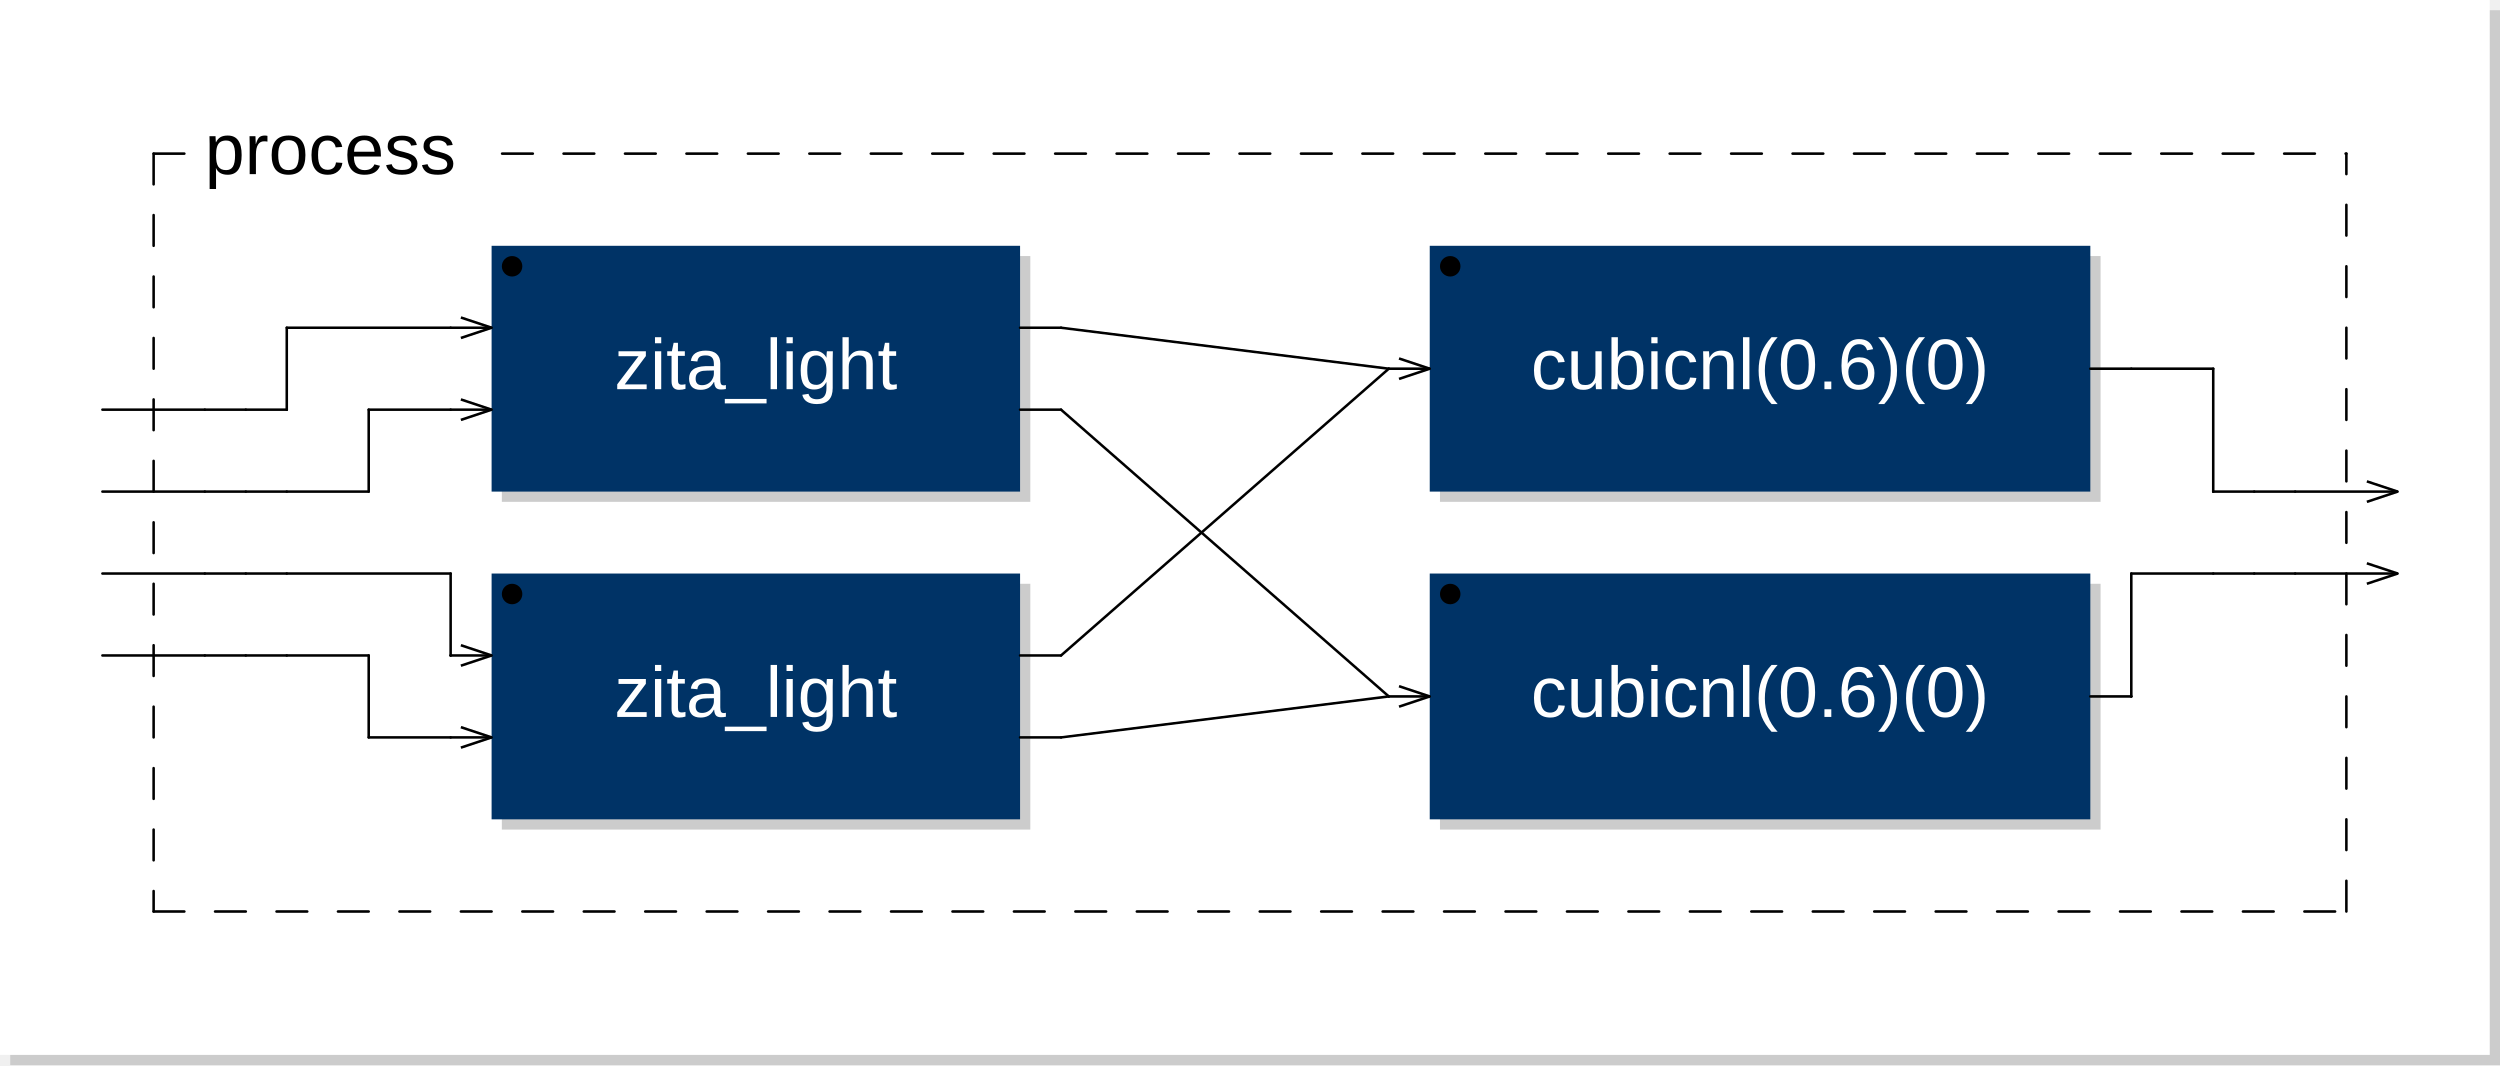
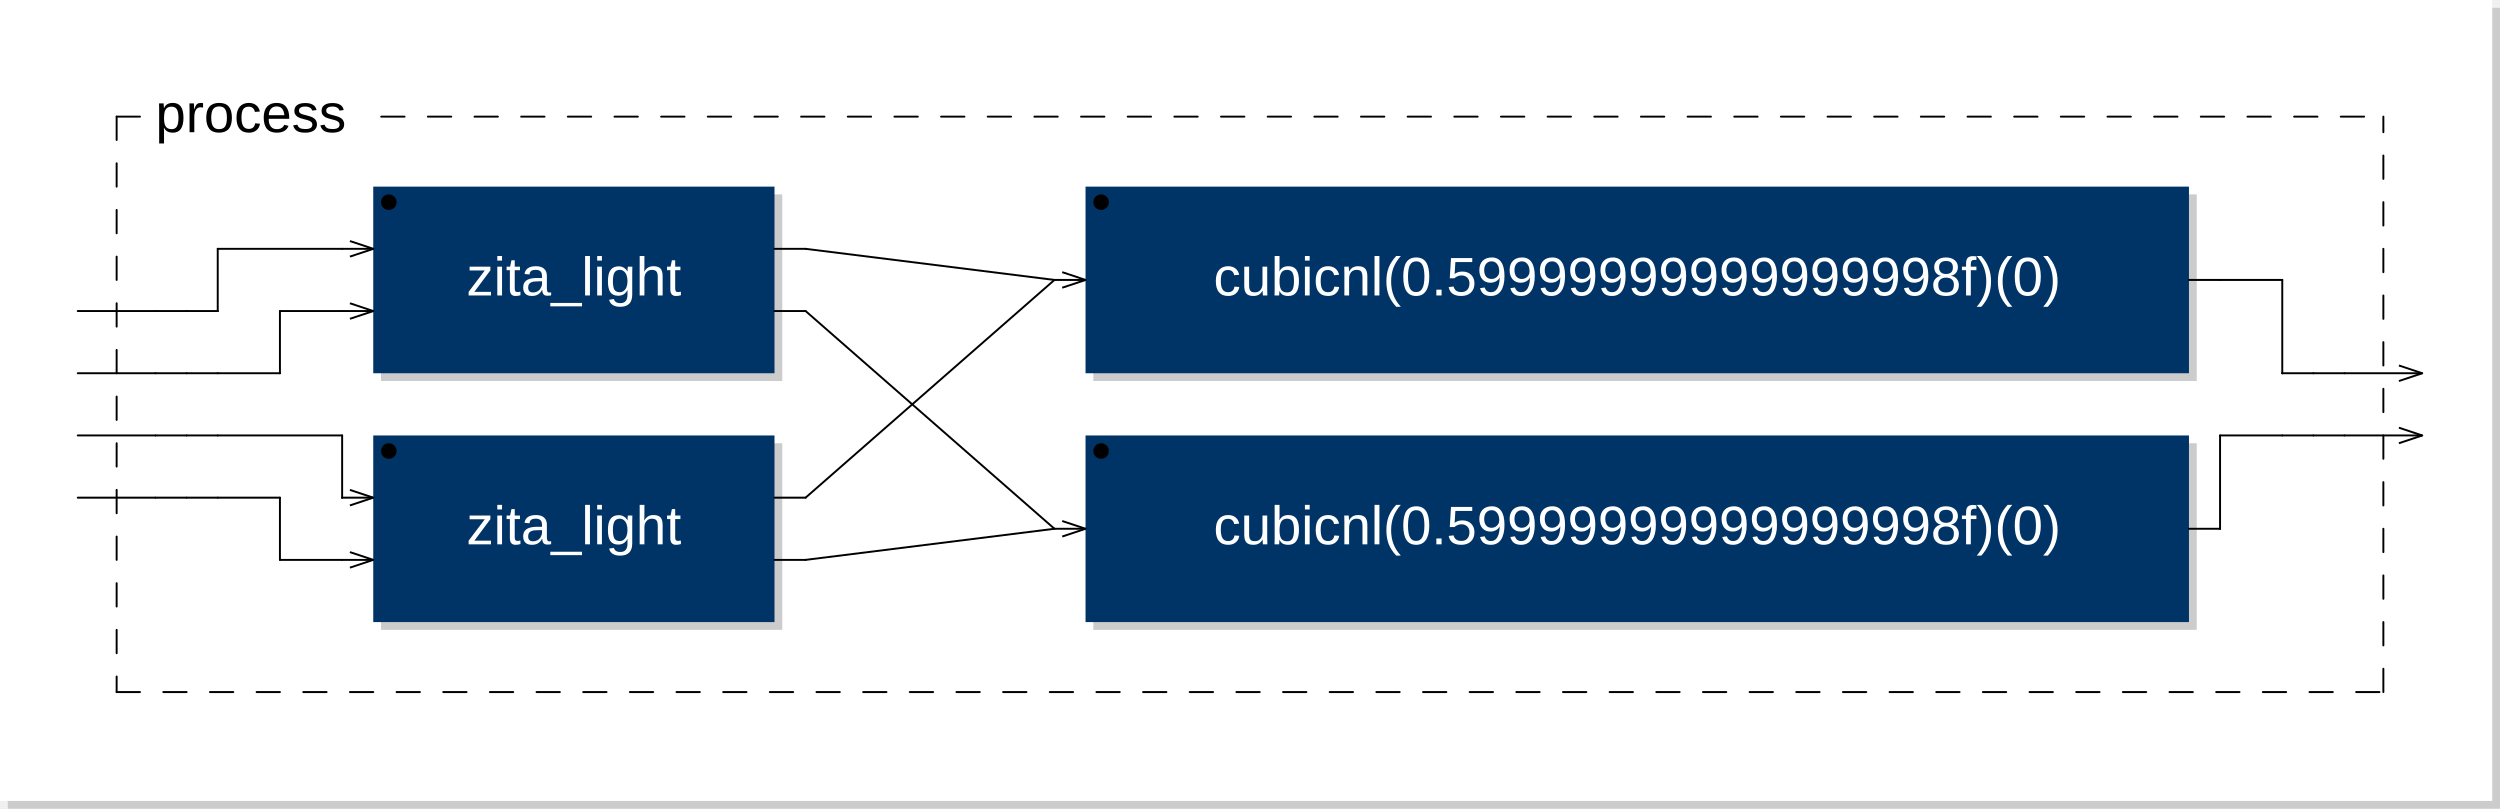
- <svg xmlns="http://www.w3.org/2000/svg" xmlns:xlink="http://www.w3.org/1999/xlink" viewBox="0 0 244.1 104" width="122.05mm" height="52mm" version="1.1">
-   <rect x="1" y="1" width="243.1" height="103" rx="0" ry="0" style="stroke:none;fill:#cccccc;" />
-   <rect x="0" y="0" width="243.1" height="103" rx="0" ry="0" style="stroke:none;fill:#ffffff;" />
+ <svg xmlns="http://www.w3.org/2000/svg" xmlns:xlink="http://www.w3.org/1999/xlink" viewBox="0 0 321.5 104" width="160.75mm" height="52mm" version="1.1">
+   <rect x="1" y="1" width="320.5" height="103" rx="0" ry="0" style="stroke:none;fill:#cccccc;" />
+   <rect x="0" y="0" width="320.5" height="103" rx="0" ry="0" style="stroke:none;fill:#ffffff;" />
  <text x="10" y="7" font-family="Arial" font-size="7" />
-   <a xlink:href="zita-0x7f8dcce14cf0.svg">
+   <a xlink:href="zita-0x7fcad8a7a4f0.svg">
    <rect x="49" y="25" width="51.6" height="24" rx="0" ry="0" style="stroke:none;fill:#cccccc;" />
    <rect x="48" y="24" width="51.6" height="24" rx="0" ry="0" style="stroke:none;fill:#003366;" />
  </a>
-   <a xlink:href="zita-0x7f8dcce14cf0.svg">
+   <a xlink:href="zita-0x7fcad8a7a4f0.svg">
    <text x="73.8" y="38" font-family="Arial" font-size="7" text-anchor="middle" fill="#FFFFFF">zita_light</text>
  </a>
  <circle cx="50" cy="26" r="1" />
  <line x1="45" y1="31" x2="48" y2="32" transform="rotate(0,48,32)" style="stroke: black; stroke-width:0.25;" />
  <line x1="45" y1="33" x2="48" y2="32" transform="rotate(0,48,32)" style="stroke: black; stroke-width:0.25;" />
  <line x1="45" y1="39" x2="48" y2="40" transform="rotate(0,48,40)" style="stroke: black; stroke-width:0.25;" />
  <line x1="45" y1="41" x2="48" y2="40" transform="rotate(0,48,40)" style="stroke: black; stroke-width:0.25;" />
-   <a xlink:href="zita-0x7f8dcce14cf0.svg">
+   <a xlink:href="zita-0x7fcad8a7a4f0.svg">
    <rect x="49" y="57" width="51.6" height="24" rx="0" ry="0" style="stroke:none;fill:#cccccc;" />
    <rect x="48" y="56" width="51.6" height="24" rx="0" ry="0" style="stroke:none;fill:#003366;" />
  </a>
-   <a xlink:href="zita-0x7f8dcce14cf0.svg">
+   <a xlink:href="zita-0x7fcad8a7a4f0.svg">
    <text x="73.8" y="70" font-family="Arial" font-size="7" text-anchor="middle" fill="#FFFFFF">zita_light</text>
  </a>
  <circle cx="50" cy="58" r="1" />
  <line x1="45" y1="63" x2="48" y2="64" transform="rotate(0,48,64)" style="stroke: black; stroke-width:0.25;" />
  <line x1="45" y1="65" x2="48" y2="64" transform="rotate(0,48,64)" style="stroke: black; stroke-width:0.25;" />
  <line x1="45" y1="71" x2="48" y2="72" transform="rotate(0,48,72)" style="stroke: black; stroke-width:0.25;" />
  <line x1="45" y1="73" x2="48" y2="72" transform="rotate(0,48,72)" style="stroke: black; stroke-width:0.25;" />
-   <a xlink:href="cubicnl-0x7f8dcce17830.svg">
-     <rect x="140.6" y="25" width="64.5" height="24" rx="0" ry="0" style="stroke:none;fill:#cccccc;" />
-     <rect x="139.6" y="24" width="64.5" height="24" rx="0" ry="0" style="stroke:none;fill:#003366;" />
+   <a xlink:href="cubicnl-0x7fcad8a7c6d0.svg">
+     <rect x="140.6" y="25" width="141.9" height="24" rx="0" ry="0" style="stroke:none;fill:#cccccc;" />
+     <rect x="139.6" y="24" width="141.9" height="24" rx="0" ry="0" style="stroke:none;fill:#003366;" />
  </a>
-   <a xlink:href="cubicnl-0x7f8dcce17830.svg">
-     <text x="171.85" y="38" font-family="Arial" font-size="7" text-anchor="middle" fill="#FFFFFF">cubicnl(0.6)(0)</text>
+   <a xlink:href="cubicnl-0x7fcad8a7c6d0.svg">
+     <text x="210.55" y="38" font-family="Arial" font-size="7" text-anchor="middle" fill="#FFFFFF">cubicnl(0.59999999999999998f)(0)</text>
  </a>
  <circle cx="141.6" cy="26" r="1" />
  <line x1="136.6" y1="35" x2="139.6" y2="36" transform="rotate(0,139.6,36)" style="stroke: black; stroke-width:0.25;" />
  <line x1="136.6" y1="37" x2="139.6" y2="36" transform="rotate(0,139.6,36)" style="stroke: black; stroke-width:0.25;" />
-   <a xlink:href="cubicnl-0x7f8dcce19fa0.svg">
-     <rect x="140.6" y="57" width="64.5" height="24" rx="0" ry="0" style="stroke:none;fill:#cccccc;" />
-     <rect x="139.6" y="56" width="64.5" height="24" rx="0" ry="0" style="stroke:none;fill:#003366;" />
+   <a xlink:href="cubicnl-0x7fcad8a7e600.svg">
+     <rect x="140.6" y="57" width="141.9" height="24" rx="0" ry="0" style="stroke:none;fill:#cccccc;" />
+     <rect x="139.6" y="56" width="141.9" height="24" rx="0" ry="0" style="stroke:none;fill:#003366;" />
  </a>
-   <a xlink:href="cubicnl-0x7f8dcce19fa0.svg">
-     <text x="171.85" y="70" font-family="Arial" font-size="7" text-anchor="middle" fill="#FFFFFF">cubicnl(0.6)(0)</text>
+   <a xlink:href="cubicnl-0x7fcad8a7e600.svg">
+     <text x="210.55" y="70" font-family="Arial" font-size="7" text-anchor="middle" fill="#FFFFFF">cubicnl(0.59999999999999998f)(0)</text>
  </a>
  <circle cx="141.6" cy="58" r="1" />
  <line x1="136.6" y1="67" x2="139.6" y2="68" transform="rotate(0,139.6,68)" style="stroke: black; stroke-width:0.25;" />
  <line x1="136.6" y1="69" x2="139.6" y2="68" transform="rotate(0,139.6,68)" style="stroke: black; stroke-width:0.25;" />
  <line x1="15" y1="15" x2="15" y2="89" style="stroke: black; stroke-linecap:round; stroke-width:0.25; stroke-dasharray:3,3;" />
-   <line x1="15" y1="89" x2="229.1" y2="89" style="stroke: black; stroke-linecap:round; stroke-width:0.25; stroke-dasharray:3,3;" />
-   <line x1="229.1" y1="89" x2="229.1" y2="15" style="stroke: black; stroke-linecap:round; stroke-width:0.25; stroke-dasharray:3,3;" />
+   <line x1="15" y1="89" x2="306.5" y2="89" style="stroke: black; stroke-linecap:round; stroke-width:0.25; stroke-dasharray:3,3;" />
+   <line x1="306.5" y1="89" x2="306.5" y2="15" style="stroke: black; stroke-linecap:round; stroke-width:0.25; stroke-dasharray:3,3;" />
  <line x1="15" y1="15" x2="20" y2="15" style="stroke: black; stroke-linecap:round; stroke-width:0.25; stroke-dasharray:3,3;" />
-   <line x1="49.025" y1="15" x2="229.1" y2="15" style="stroke: black; stroke-linecap:round; stroke-width:0.25; stroke-dasharray:3,3;" />
+   <line x1="49.025" y1="15" x2="306.5" y2="15" style="stroke: black; stroke-linecap:round; stroke-width:0.25; stroke-dasharray:3,3;" />
  <text x="20" y="17" font-family="Arial" font-size="7">process</text>
-   <line x1="231.1" y1="47" x2="234.1" y2="48" transform="rotate(0,234.1,48)" style="stroke: black; stroke-width:0.25;" />
-   <line x1="231.1" y1="49" x2="234.1" y2="48" transform="rotate(0,234.1,48)" style="stroke: black; stroke-width:0.25;" />
-   <line x1="231.1" y1="55" x2="234.1" y2="56" transform="rotate(0,234.1,56)" style="stroke: black; stroke-width:0.25;" />
-   <line x1="231.1" y1="57" x2="234.1" y2="56" transform="rotate(0,234.1,56)" style="stroke: black; stroke-width:0.25;" />
+   <line x1="308.5" y1="47" x2="311.5" y2="48" transform="rotate(0,311.5,48)" style="stroke: black; stroke-width:0.25;" />
+   <line x1="308.5" y1="49" x2="311.5" y2="48" transform="rotate(0,311.5,48)" style="stroke: black; stroke-width:0.25;" />
+   <line x1="308.5" y1="55" x2="311.5" y2="56" transform="rotate(0,311.5,56)" style="stroke: black; stroke-width:0.25;" />
+   <line x1="308.5" y1="57" x2="311.5" y2="56" transform="rotate(0,311.5,56)" style="stroke: black; stroke-width:0.25;" />
  <line x1="10" y1="40" x2="20" y2="40" style="stroke:black; stroke-linecap:round; stroke-width:0.25;" />
  <line x1="10" y1="48" x2="20" y2="48" style="stroke:black; stroke-linecap:round; stroke-width:0.25;" />
  <line x1="10" y1="56" x2="20" y2="56" style="stroke:black; stroke-linecap:round; stroke-width:0.25;" />
  <line x1="10" y1="64" x2="20" y2="64" style="stroke:black; stroke-linecap:round; stroke-width:0.25;" />
  <line x1="20" y1="40" x2="24" y2="40" style="stroke:black; stroke-linecap:round; stroke-width:0.25;" />
  <line x1="20" y1="48" x2="24" y2="48" style="stroke:black; stroke-linecap:round; stroke-width:0.25;" />
  <line x1="20" y1="56" x2="24" y2="56" style="stroke:black; stroke-linecap:round; stroke-width:0.25;" />
  <line x1="20" y1="64" x2="24" y2="64" style="stroke:black; stroke-linecap:round; stroke-width:0.25;" />
  <line x1="24" y1="40" x2="28" y2="40" style="stroke:black; stroke-linecap:round; stroke-width:0.25;" />
  <line x1="24" y1="48" x2="28" y2="48" style="stroke:black; stroke-linecap:round; stroke-width:0.25;" />
  <line x1="24" y1="56" x2="28" y2="56" style="stroke:black; stroke-linecap:round; stroke-width:0.25;" />
  <line x1="24" y1="64" x2="28" y2="64" style="stroke:black; stroke-linecap:round; stroke-width:0.25;" />
  <line x1="28" y1="32" x2="44" y2="32" style="stroke:black; stroke-linecap:round; stroke-width:0.25;" />
  <line x1="28" y1="40" x2="28" y2="32" style="stroke:black; stroke-linecap:round; stroke-width:0.25;" />
  <line x1="28" y1="40" x2="28" y2="40" style="stroke:black; stroke-linecap:round; stroke-width:0.25;" />
  <line x1="28" y1="48" x2="36" y2="48" style="stroke:black; stroke-linecap:round; stroke-width:0.25;" />
  <line x1="28" y1="56" x2="44" y2="56" style="stroke:black; stroke-linecap:round; stroke-width:0.25;" />
  <line x1="28" y1="64" x2="36" y2="64" style="stroke:black; stroke-linecap:round; stroke-width:0.25;" />
  <line x1="36" y1="40" x2="44" y2="40" style="stroke:black; stroke-linecap:round; stroke-width:0.25;" />
  <line x1="36" y1="48" x2="36" y2="40" style="stroke:black; stroke-linecap:round; stroke-width:0.25;" />
  <line x1="36" y1="64" x2="36" y2="72" style="stroke:black; stroke-linecap:round; stroke-width:0.25;" />
  <line x1="36" y1="72" x2="44" y2="72" style="stroke:black; stroke-linecap:round; stroke-width:0.25;" />
  <line x1="44" y1="32" x2="48" y2="32" style="stroke:black; stroke-linecap:round; stroke-width:0.25;" />
  <line x1="44" y1="40" x2="48" y2="40" style="stroke:black; stroke-linecap:round; stroke-width:0.25;" />
  <line x1="44" y1="56" x2="44" y2="64" style="stroke:black; stroke-linecap:round; stroke-width:0.25;" />
  <line x1="44" y1="64" x2="44" y2="64" style="stroke:black; stroke-linecap:round; stroke-width:0.25;" />
  <line x1="44" y1="64" x2="48" y2="64" style="stroke:black; stroke-linecap:round; stroke-width:0.25;" />
  <line x1="44" y1="72" x2="48" y2="72" style="stroke:black; stroke-linecap:round; stroke-width:0.25;" />
  <line x1="99.6" y1="32" x2="103.6" y2="32" style="stroke:black; stroke-linecap:round; stroke-width:0.25;" />
  <line x1="99.6" y1="40" x2="103.6" y2="40" style="stroke:black; stroke-linecap:round; stroke-width:0.25;" />
  <line x1="99.6" y1="64" x2="103.6" y2="64" style="stroke:black; stroke-linecap:round; stroke-width:0.25;" />
  <line x1="99.6" y1="72" x2="103.6" y2="72" style="stroke:black; stroke-linecap:round; stroke-width:0.25;" />
  <line x1="103.6" y1="32" x2="135.6" y2="36" style="stroke:black; stroke-linecap:round; stroke-width:0.25;" />
  <line x1="103.6" y1="40" x2="135.6" y2="68" style="stroke:black; stroke-linecap:round; stroke-width:0.25;" />
  <line x1="103.6" y1="64" x2="135.6" y2="36" style="stroke:black; stroke-linecap:round; stroke-width:0.25;" />
  <line x1="103.6" y1="72" x2="135.6" y2="68" style="stroke:black; stroke-linecap:round; stroke-width:0.25;" />
  <line x1="135.6" y1="36" x2="139.6" y2="36" style="stroke:black; stroke-linecap:round; stroke-width:0.25;" />
  <line x1="135.6" y1="68" x2="139.6" y2="68" style="stroke:black; stroke-linecap:round; stroke-width:0.25;" />
-   <line x1="204.1" y1="36" x2="208.1" y2="36" style="stroke:black; stroke-linecap:round; stroke-width:0.25;" />
-   <line x1="204.1" y1="68" x2="208.1" y2="68" style="stroke:black; stroke-linecap:round; stroke-width:0.25;" />
-   <line x1="208.1" y1="36" x2="216.1" y2="36" style="stroke:black; stroke-linecap:round; stroke-width:0.25;" />
-   <line x1="208.1" y1="56" x2="216.1" y2="56" style="stroke:black; stroke-linecap:round; stroke-width:0.25;" />
-   <line x1="208.1" y1="68" x2="208.1" y2="56" style="stroke:black; stroke-linecap:round; stroke-width:0.25;" />
-   <line x1="208.1" y1="68" x2="208.1" y2="68" style="stroke:black; stroke-linecap:round; stroke-width:0.25;" />
-   <line x1="216.1" y1="36" x2="216.1" y2="48" style="stroke:black; stroke-linecap:round; stroke-width:0.25;" />
-   <line x1="216.1" y1="48" x2="216.1" y2="48" style="stroke:black; stroke-linecap:round; stroke-width:0.25;" />
-   <line x1="216.1" y1="48" x2="220.1" y2="48" style="stroke:black; stroke-linecap:round; stroke-width:0.25;" />
-   <line x1="216.1" y1="56" x2="220.1" y2="56" style="stroke:black; stroke-linecap:round; stroke-width:0.25;" />
-   <line x1="220.1" y1="48" x2="224.1" y2="48" style="stroke:black; stroke-linecap:round; stroke-width:0.25;" />
-   <line x1="220.1" y1="56" x2="224.1" y2="56" style="stroke:black; stroke-linecap:round; stroke-width:0.25;" />
-   <line x1="224.1" y1="48" x2="234.1" y2="48" style="stroke:black; stroke-linecap:round; stroke-width:0.25;" />
-   <line x1="224.1" y1="56" x2="234.1" y2="56" style="stroke:black; stroke-linecap:round; stroke-width:0.25;" />
+   <line x1="281.5" y1="36" x2="285.5" y2="36" style="stroke:black; stroke-linecap:round; stroke-width:0.25;" />
+   <line x1="281.5" y1="68" x2="285.5" y2="68" style="stroke:black; stroke-linecap:round; stroke-width:0.25;" />
+   <line x1="285.5" y1="36" x2="293.5" y2="36" style="stroke:black; stroke-linecap:round; stroke-width:0.25;" />
+   <line x1="285.5" y1="56" x2="293.5" y2="56" style="stroke:black; stroke-linecap:round; stroke-width:0.25;" />
+   <line x1="285.5" y1="68" x2="285.5" y2="56" style="stroke:black; stroke-linecap:round; stroke-width:0.25;" />
+   <line x1="285.5" y1="68" x2="285.5" y2="68" style="stroke:black; stroke-linecap:round; stroke-width:0.25;" />
+   <line x1="293.5" y1="36" x2="293.5" y2="48" style="stroke:black; stroke-linecap:round; stroke-width:0.25;" />
+   <line x1="293.5" y1="48" x2="293.5" y2="48" style="stroke:black; stroke-linecap:round; stroke-width:0.25;" />
+   <line x1="293.5" y1="48" x2="297.5" y2="48" style="stroke:black; stroke-linecap:round; stroke-width:0.25;" />
+   <line x1="293.5" y1="56" x2="297.5" y2="56" style="stroke:black; stroke-linecap:round; stroke-width:0.25;" />
+   <line x1="297.5" y1="48" x2="301.5" y2="48" style="stroke:black; stroke-linecap:round; stroke-width:0.25;" />
+   <line x1="297.5" y1="56" x2="301.5" y2="56" style="stroke:black; stroke-linecap:round; stroke-width:0.25;" />
+   <line x1="301.5" y1="48" x2="311.5" y2="48" style="stroke:black; stroke-linecap:round; stroke-width:0.25;" />
+   <line x1="301.5" y1="56" x2="311.5" y2="56" style="stroke:black; stroke-linecap:round; stroke-width:0.25;" />
</svg>
